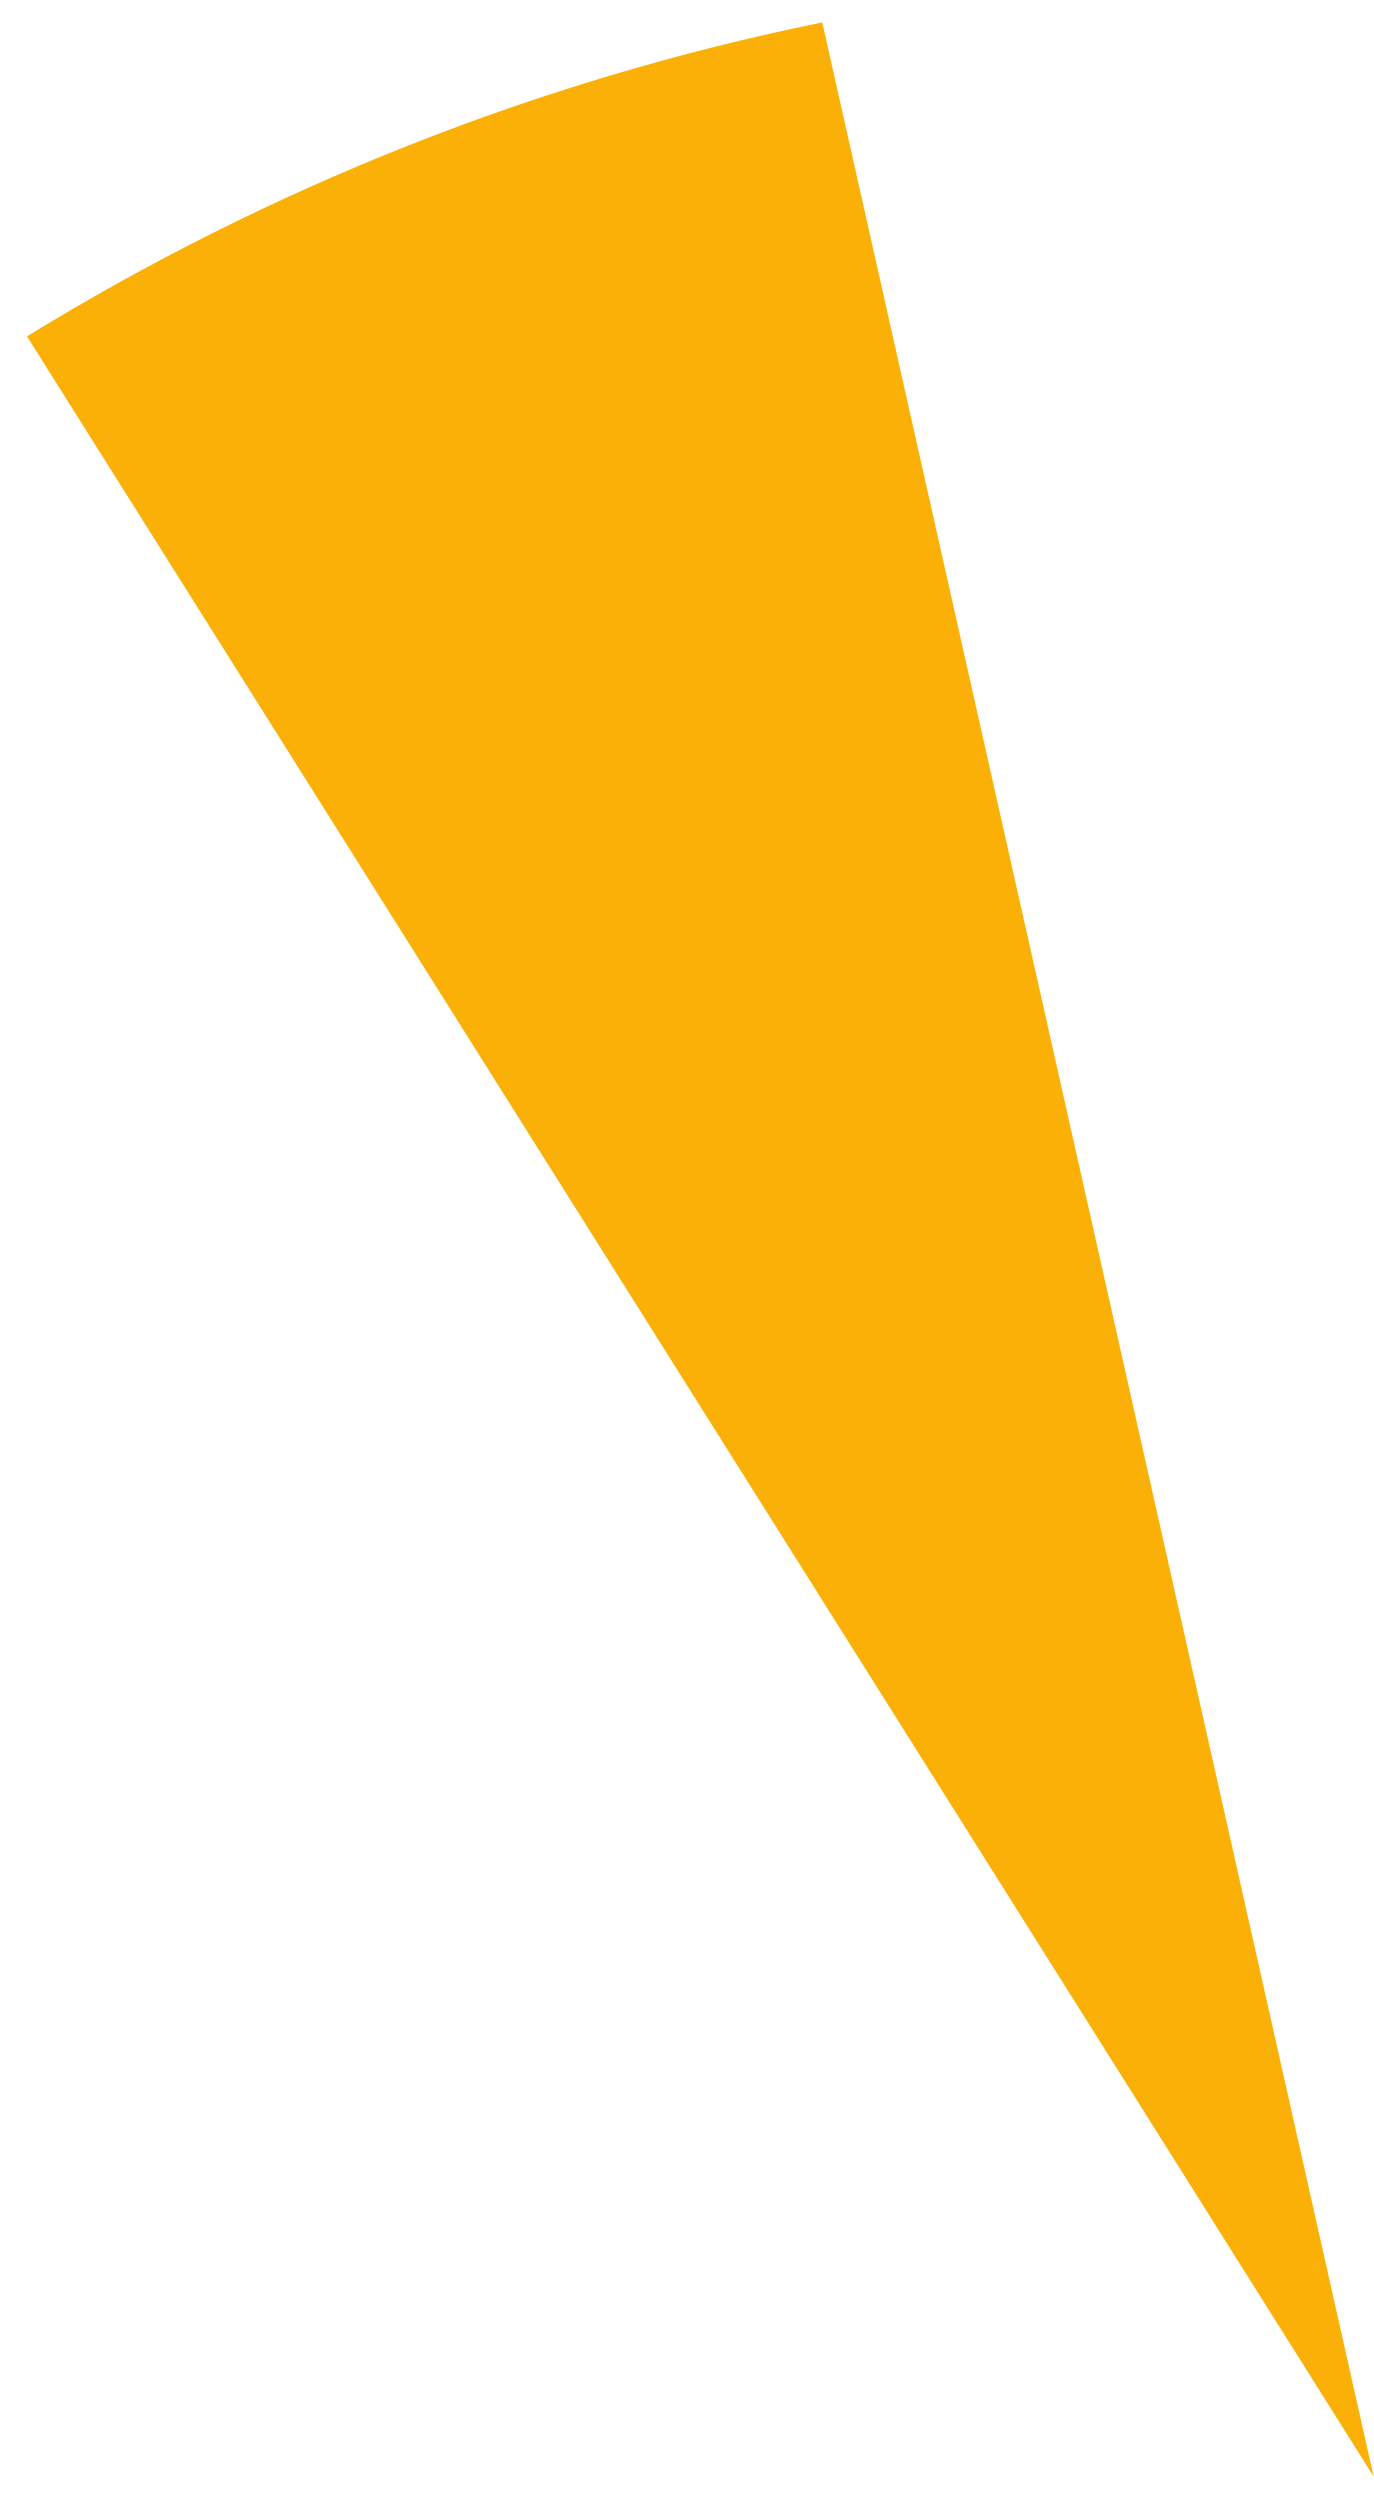
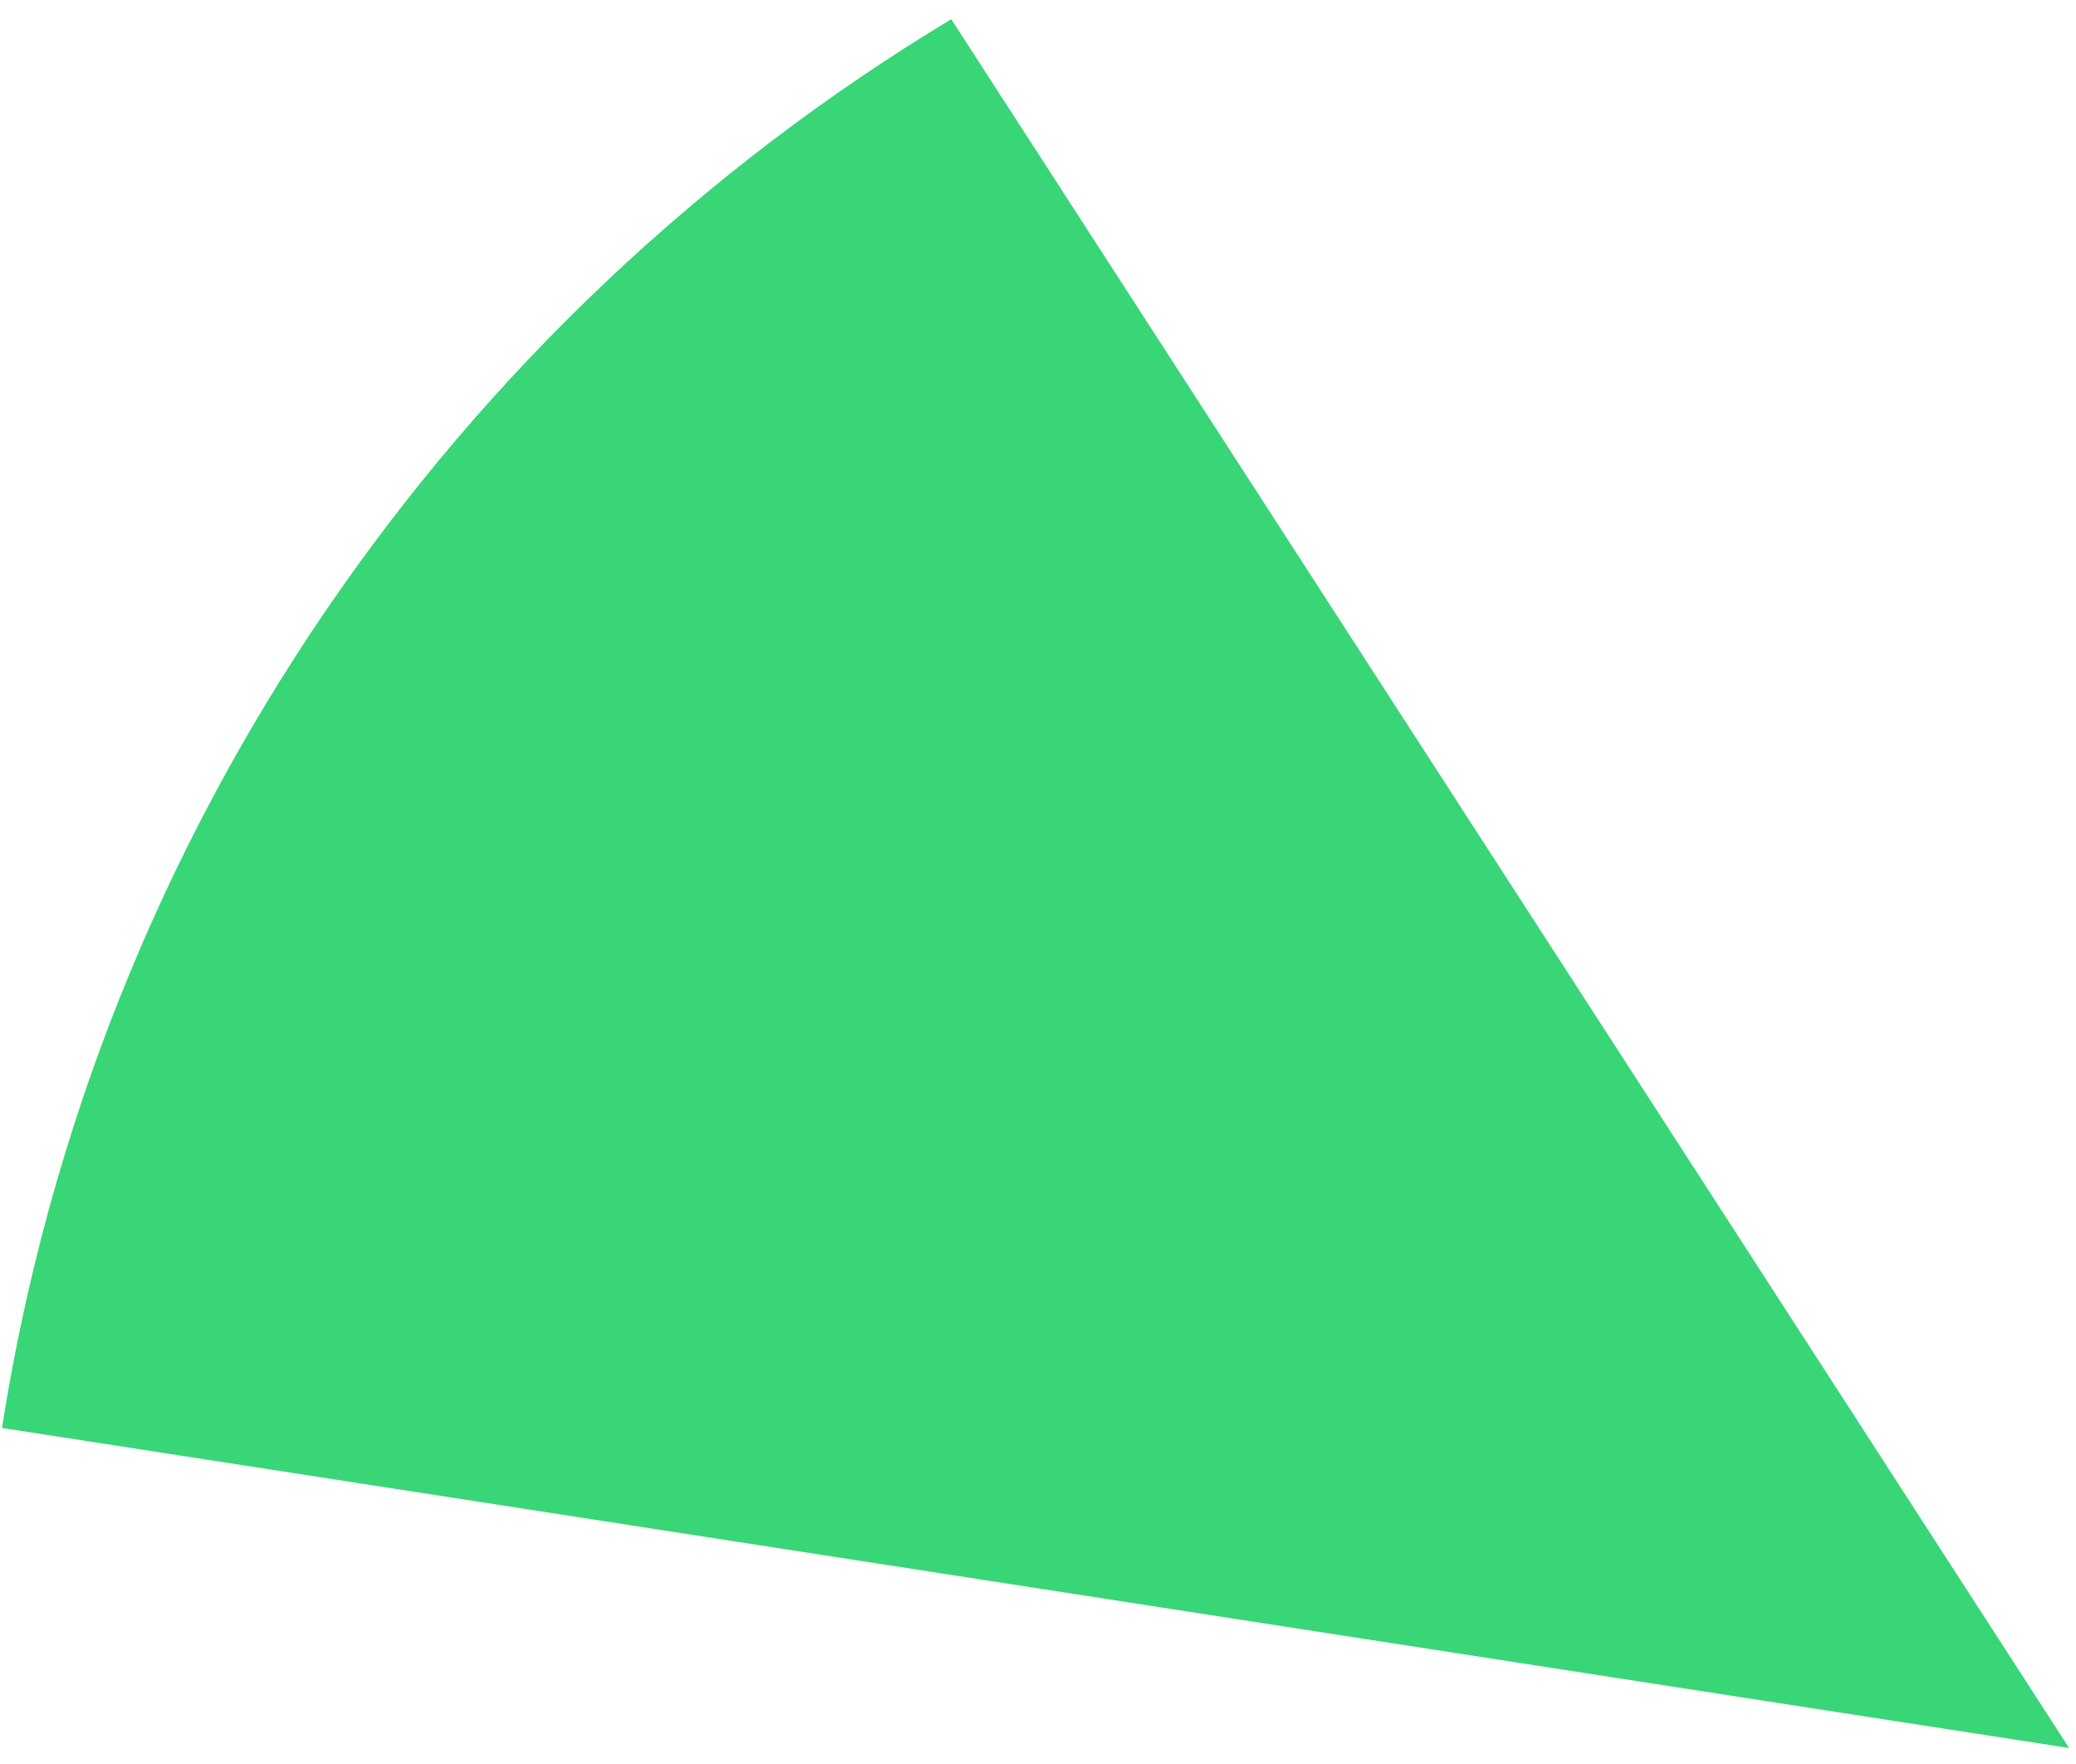
- <svg xmlns="http://www.w3.org/2000/svg" version="1.1" width="50px" height="91px">
-   <g transform="matrix(1 0 0 1 -385 -376 )">
-     <path d="M 50 90.144  L 29.93 0.815  C 19.513 2.938  9.751 6.86  0.982 12.243  L 50 90.144  Z " fill-rule="nonzero" fill="#fab007" stroke="none" transform="matrix(1 0 0 1 385 376 )" />
+ <svg xmlns="http://www.w3.org/2000/svg" version="1.1" width="93px" height="79px">
+   <g transform="matrix(1 0 0 1 -344 -387 )">
+     <path d="M 42.614 0.859  C 20.292 14.31  4.284 37.176  0.089 63.96  L 92.692 78.297  L 42.614 0.859  Z " fill-rule="nonzero" fill="#38d677" stroke="none" transform="matrix(1 0 0 1 344 387 )" />
  </g>
</svg>
